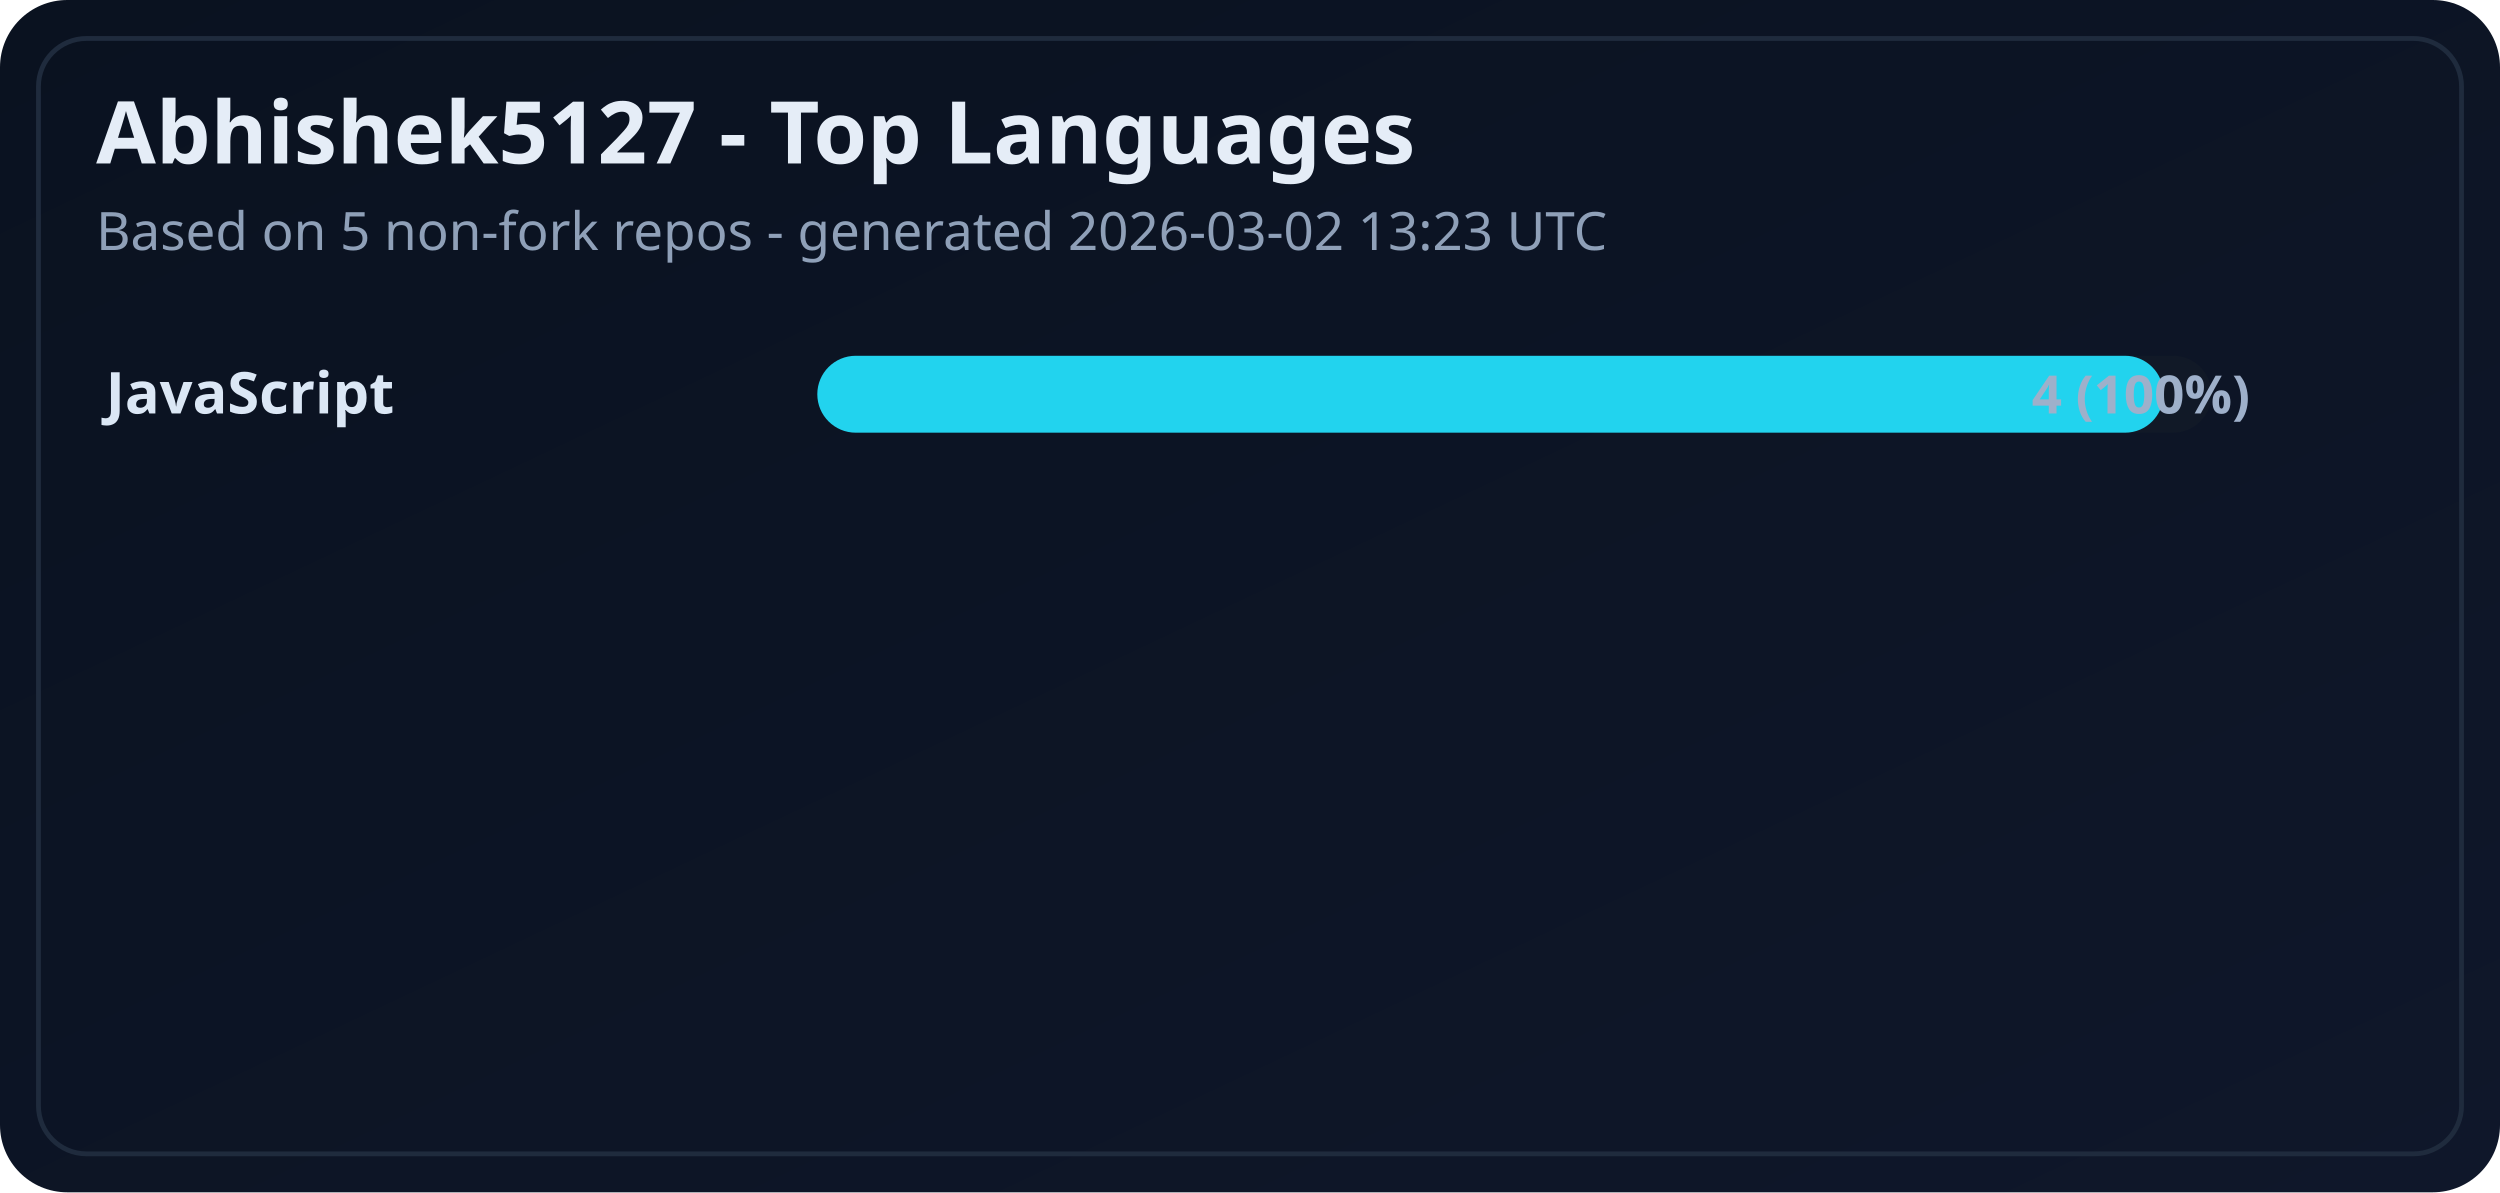
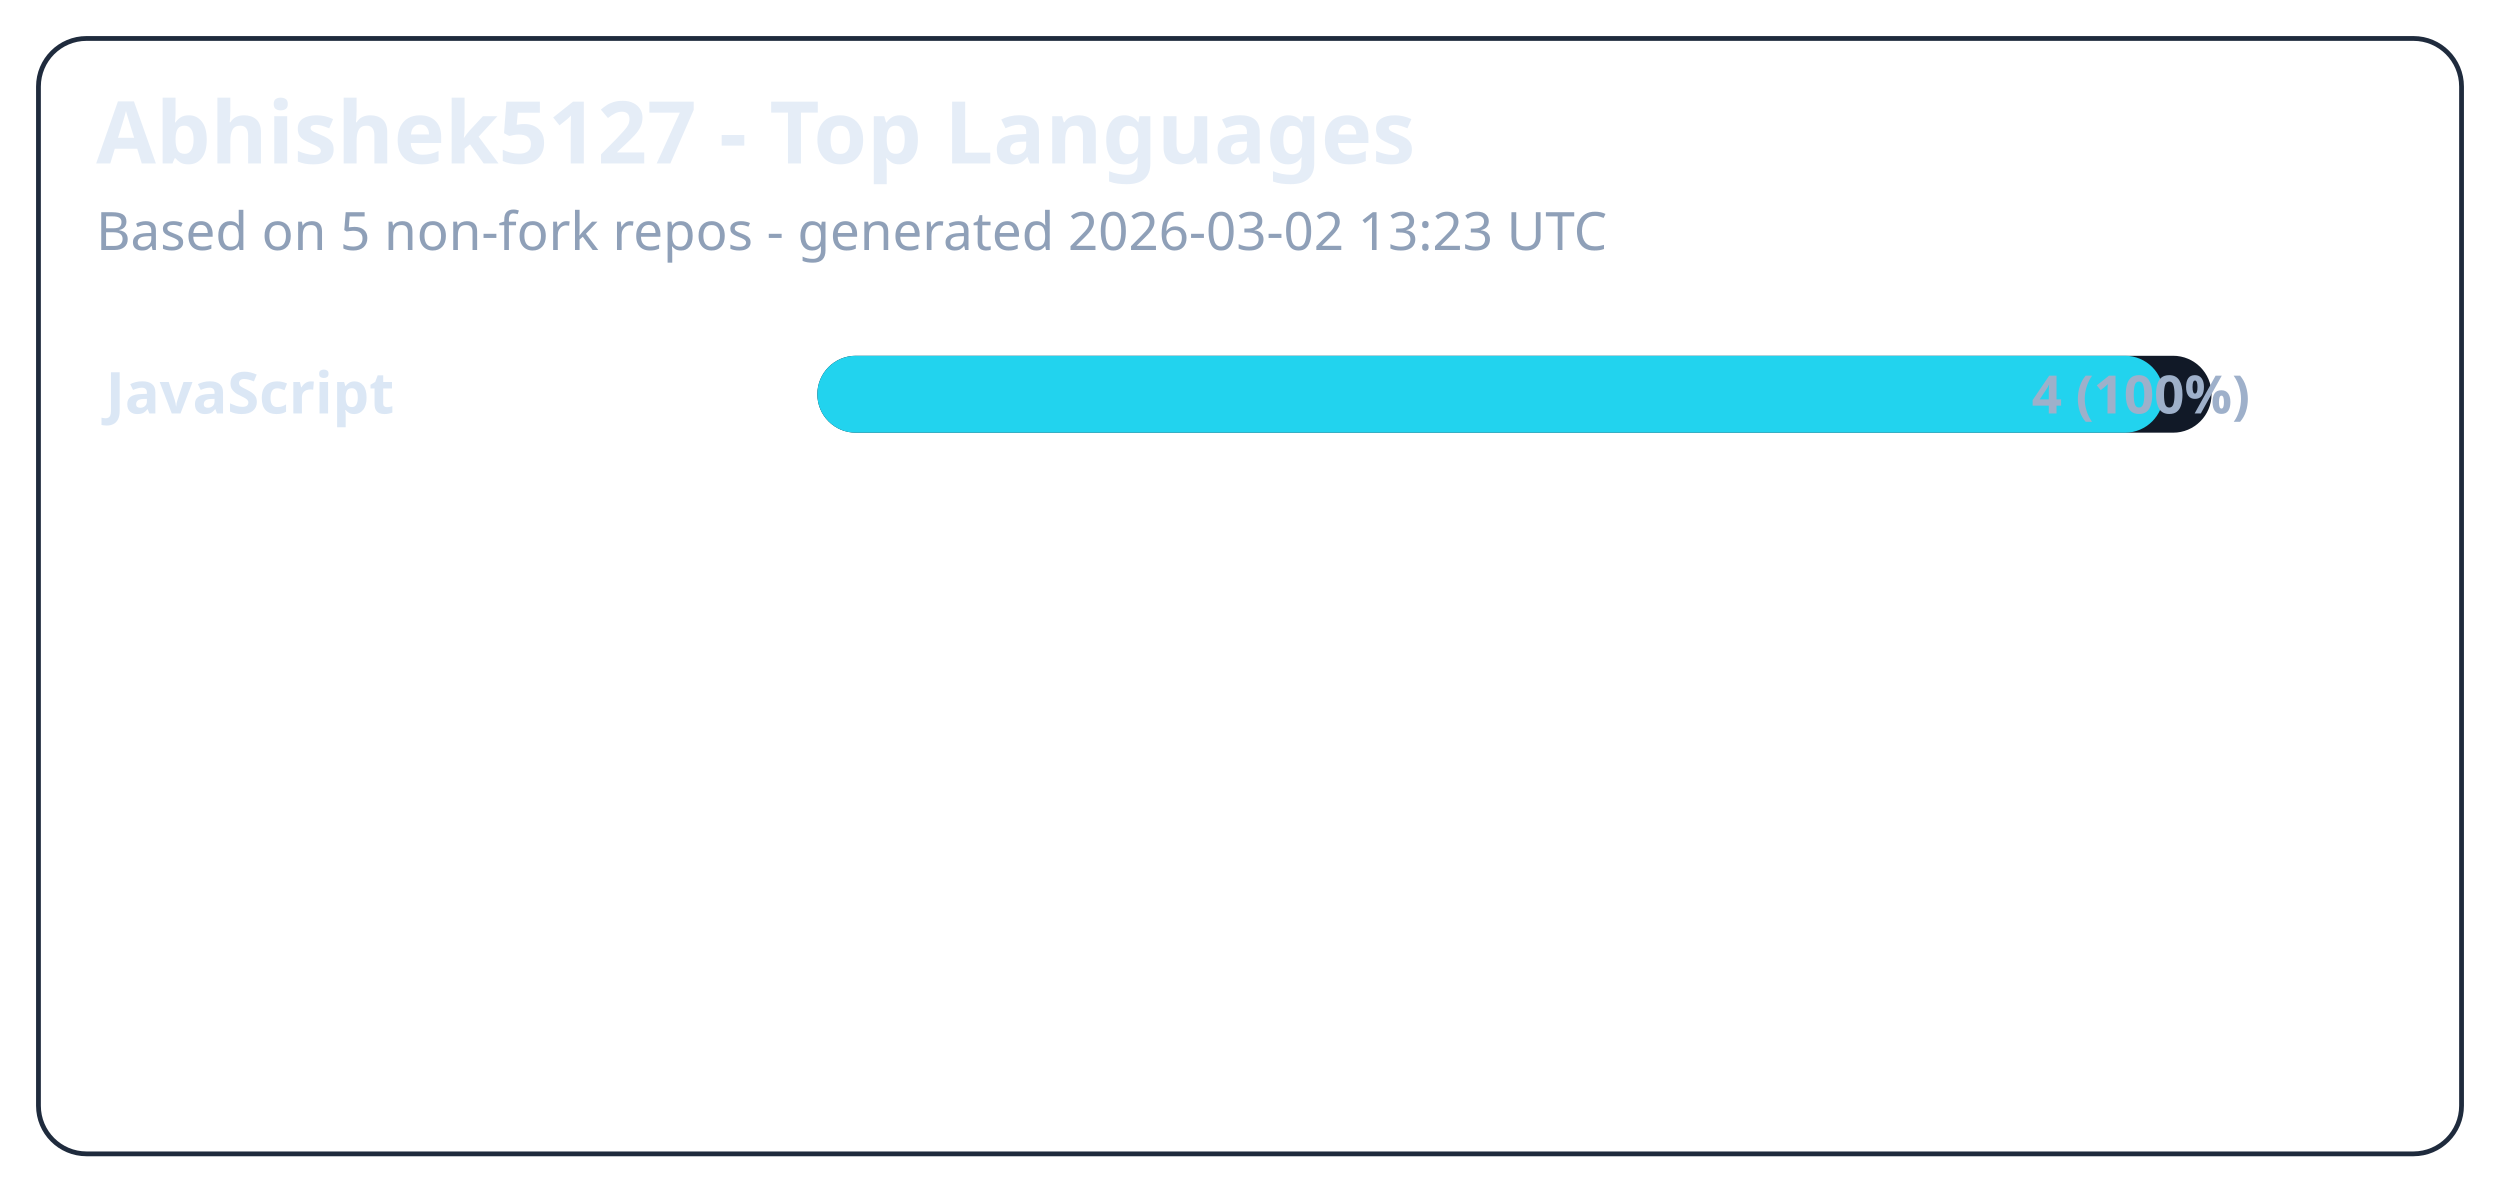
<svg xmlns="http://www.w3.org/2000/svg" width="520" height="248" viewBox="0 0 520 248" role="img" aria-label="Top languages for Abhishek5127">
-   <defs>
-     <linearGradient id="bgC" x1="0" y1="0" x2="1" y2="1">
-       <stop offset="0%" stop-color="#0a1220" />
-       <stop offset="100%" stop-color="#0f172a" />
-     </linearGradient>
-   </defs>
  <style>
    .title { fill: #e5edf7; font: 700 18px 'Segoe UI', Ubuntu, sans-serif; }
    .meta { fill: #8fa0b8; font: 500 11px 'Segoe UI', Ubuntu, sans-serif; }
    .language { fill: #dbe7f5; font: 600 12px 'Segoe UI', Ubuntu, sans-serif; }
    .count { fill: #9eb0ca; font: 600 11px 'Segoe UI', Ubuntu, sans-serif; text-anchor: end; }
    .helper { fill: #7f91ab; font: 500 11px 'Segoe UI', Ubuntu, sans-serif; }
  </style>
-   <rect width="520" height="248" rx="14" fill="url(#bgC)" />
  <rect x="8" y="8" width="504" height="232" rx="10" fill="none" stroke="#1f2b3d" />
  <text x="20" y="34" class="title">Abhishek5127 - Top Languages</text>
  <text x="20" y="52" class="meta">Based on 5 non-fork repos - generated 2026-03-02 13:23 UTC</text>
  <g>
    <text x="22" y="86" class="language">JavaScript</text>
    <rect x="170" y="74" width="290" height="16" rx="8" fill="#111927" />
    <rect x="170" y="74" width="280" height="16" rx="8" fill="#22d3ee" />
    <text x="468" y="86" class="count">4 (100%)</text>
  </g>
</svg>
